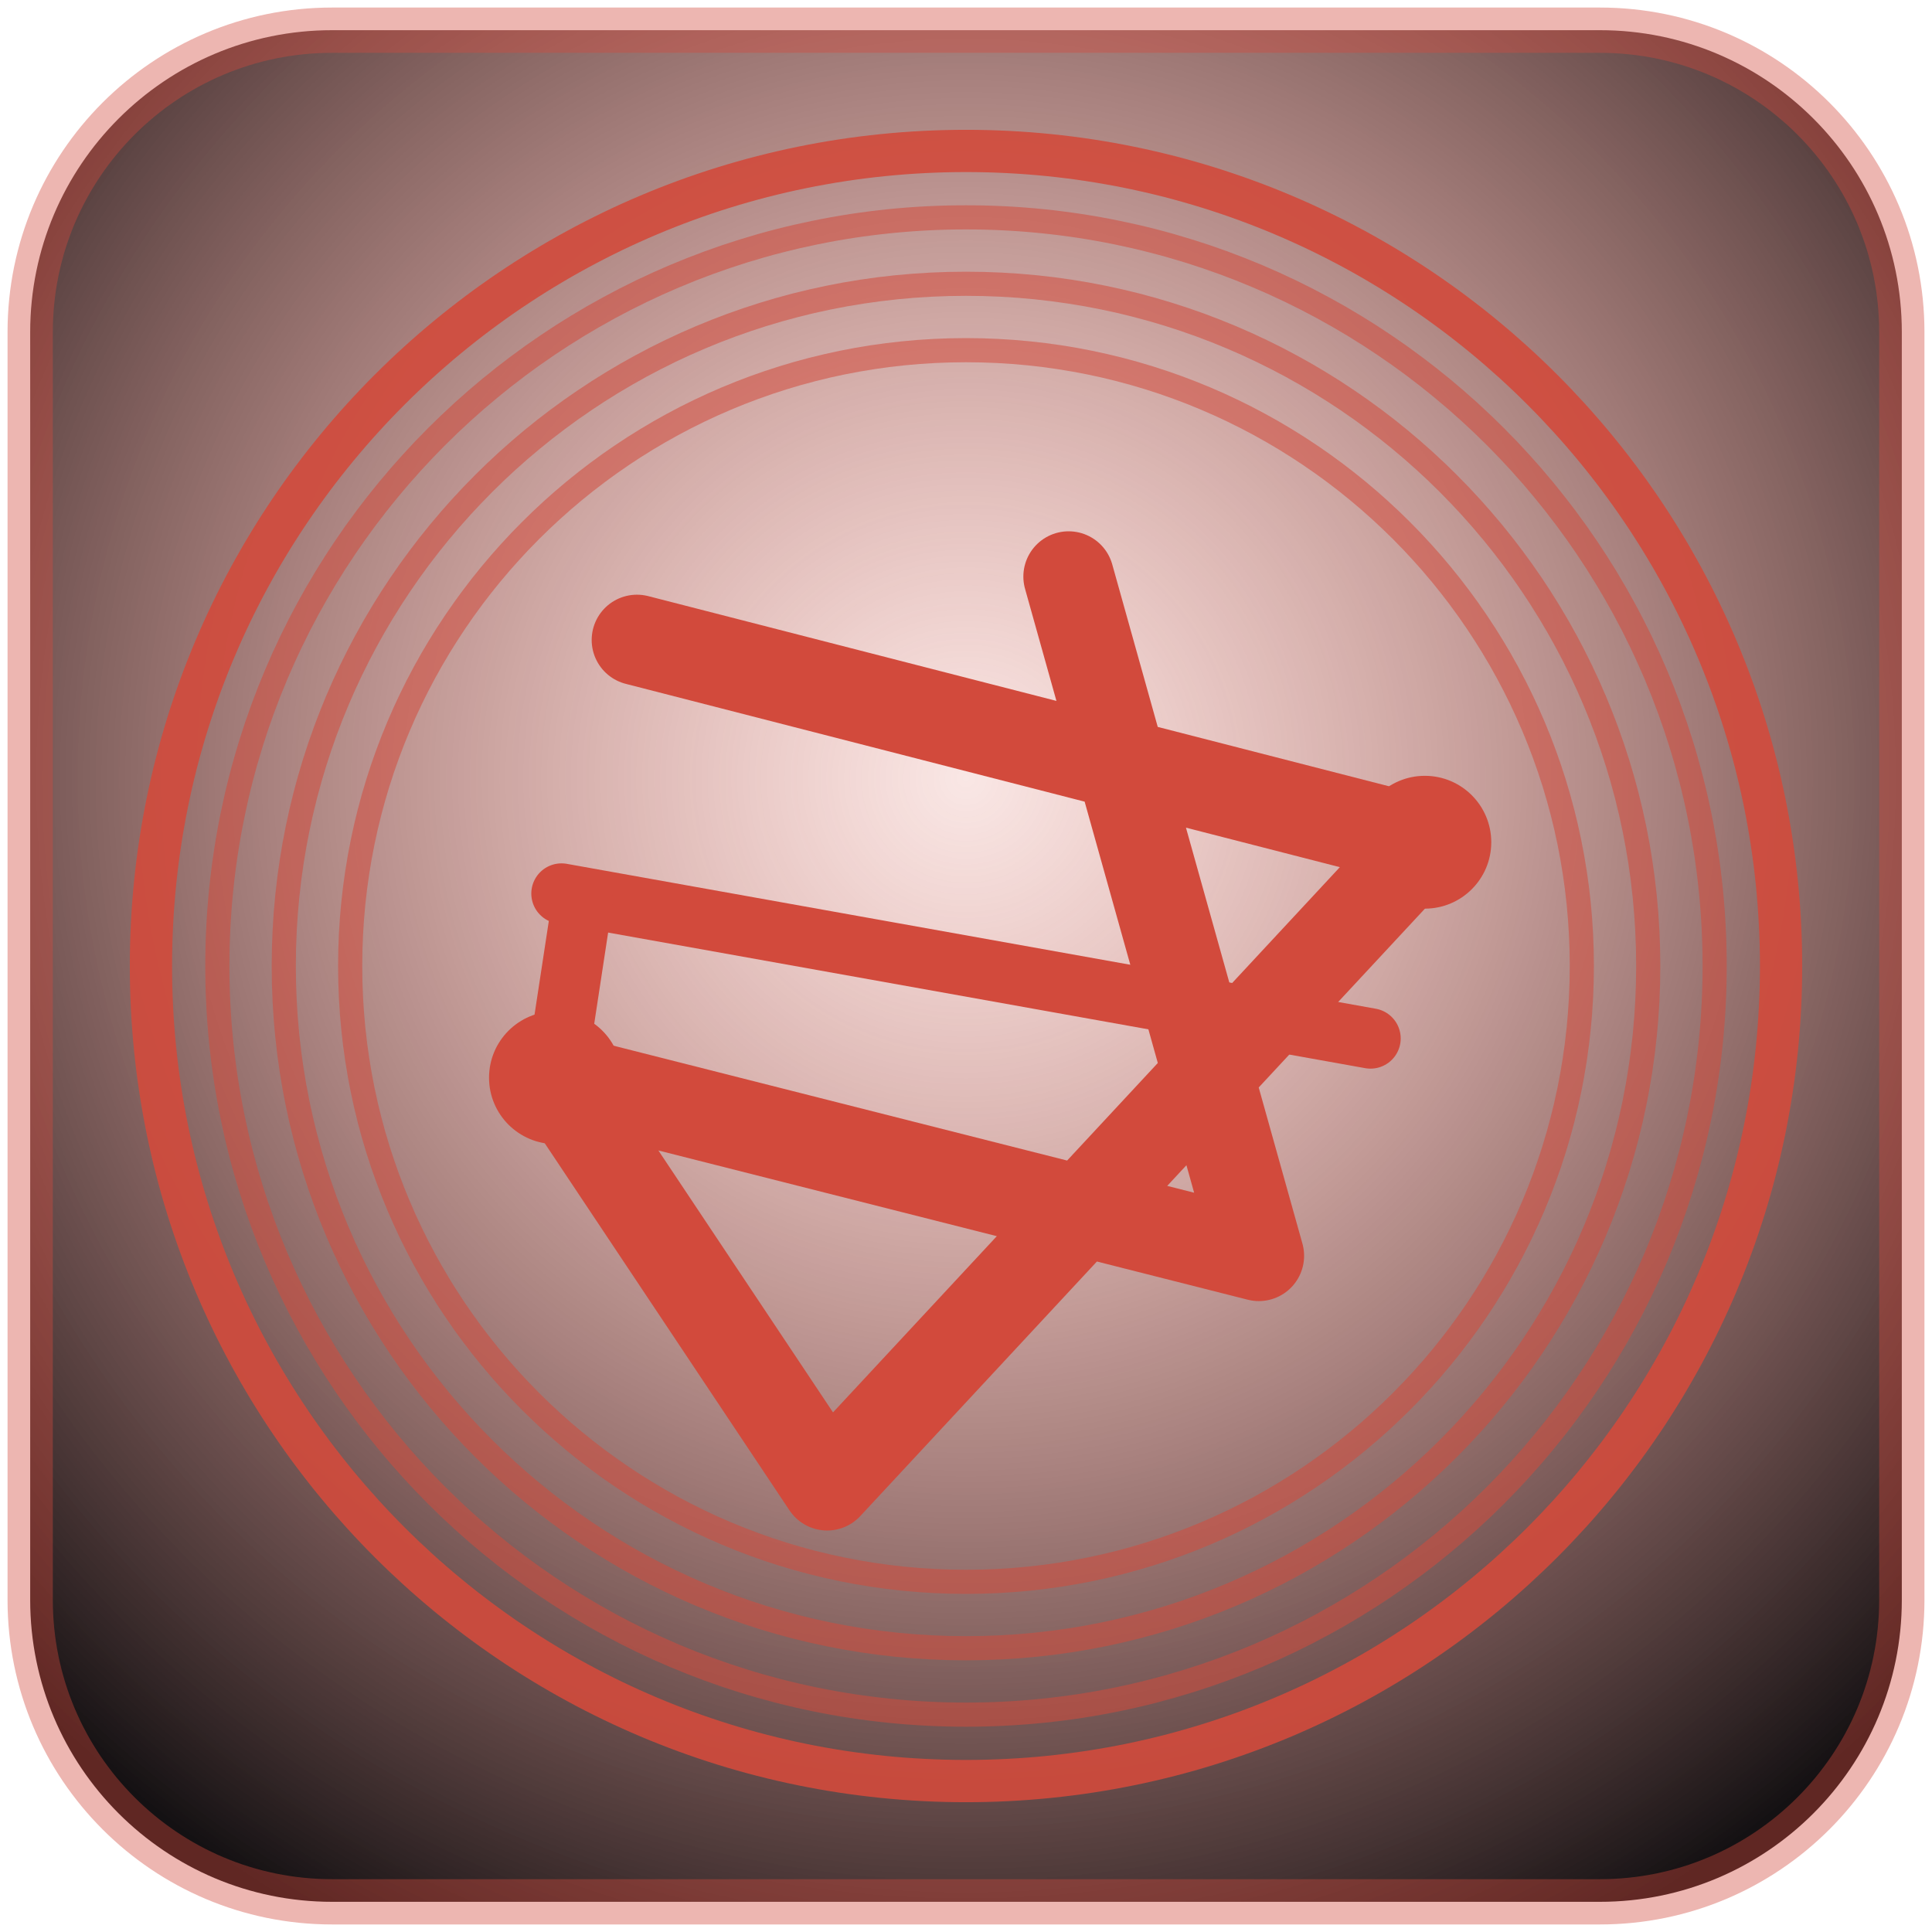
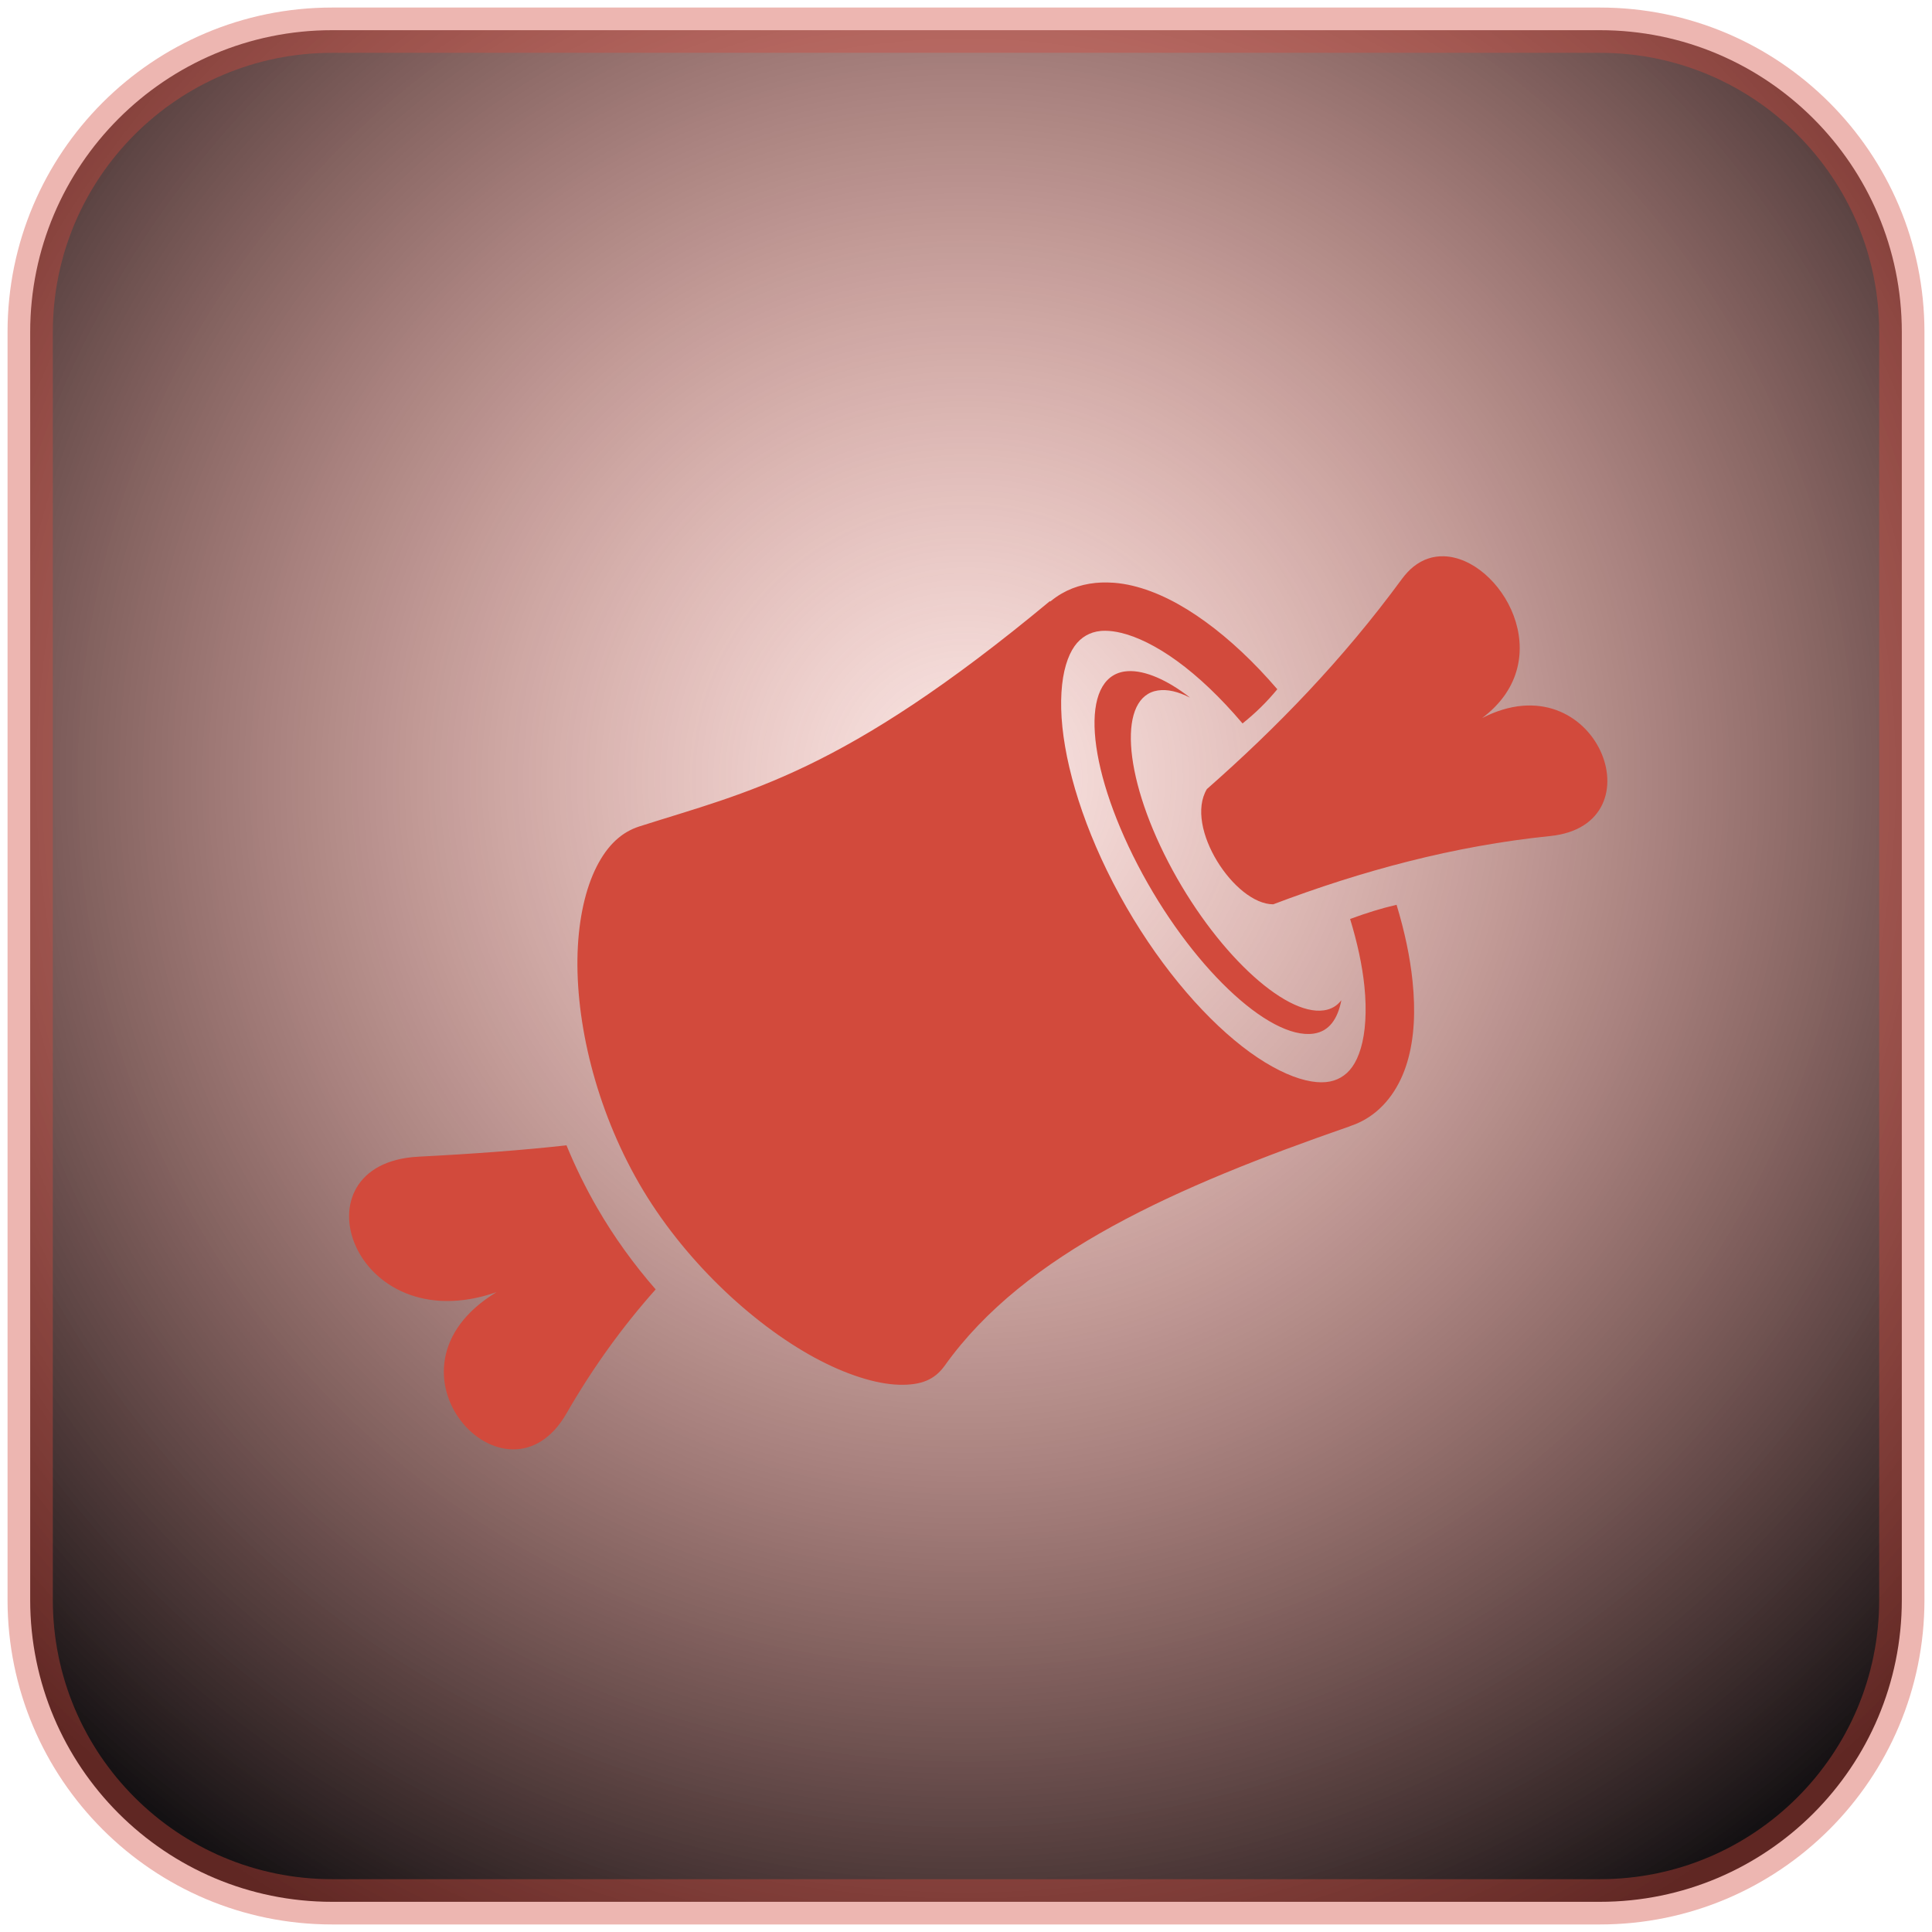
<svg xmlns="http://www.w3.org/2000/svg" viewBox="0 0 64 64" width="256" height="256">
  <defs>
    <radialGradient id="g" cx="50%" cy="40%" r="70%">
      <stop offset="0" stop-color="#d24a3c22" />
      <stop offset="1" stop-color="#141113" />
    </radialGradient>
  </defs>
  <rect x="1" y="1" width="62" height="62" rx="10" fill="url(#g)" stroke="#d24a3c66" stroke-width="1.5" />
-   <g fill="none" stroke="#d24a3c" stroke-width="3" stroke-linecap="round" stroke-linejoin="round">
-     <circle cx="32" cy="32" r="27" stroke-width="1.4" opacity="0.9" />
-     <circle cx="32" cy="32" r="24.8" stroke-width="0.8" opacity="0.55" />
-     <circle cx="32" cy="32" r="22.6" stroke-width="0.8" opacity="0.55" />
-     <circle cx="32" cy="32" r="20.4" stroke-width="0.8" opacity="0.55" />
-     <path d="M35.4 19.1 L41.7 41.6 L18.4 35.7 L27.4 49.2 L47.2 27.9 L21.1 21.2" />
-     <path d="M18.6 29.6 L45.4 34.4" stroke-width="2" />
-     <path d="M18.4 35.7 l0.9 -5.9" stroke-width="2" />
-     <circle cx="18.4" cy="35.7" r="2.2" fill="#d24a3c" stroke="none" />
-     <circle cx="47.2" cy="27.9" r="2.2" fill="#d24a3c" stroke="none" />
+   <g transform="translate(10 10) scale(0.0859375)" fill="#d24a3c">
+     <path d="M440.156 98.063c-4.05-.11-8.044 1.117-11.656 4-1.542 1.23-3.1 2.884-4.47 4.75-22.9 31.22-48.278 57.33-75.186 81-8.76 14.692 10.695 44.406 25.594 44.406 34.144-12.928 69.617-22.516 106.75-26.314 42.628-4.358 17.688-68.134-26.25-45.47 30.3-22.666 7.094-61.79-14.782-62.374zM310.47 108.156c-6.167-.108-12.215 1.172-17.595 4.28-1.576.912-3.042 1.948-4.406 3.095-.038-.056-.09-.13-.126-.186-79.912 66.402-116.334 73.468-158.22 86.844-6.886 2.2-12.27 7.18-16.5 15.5s-6.892 19.843-7.343 33.125c-.9 26.563 6.935 59.927 23.72 89.03 16.72 28.99 43.37 53.946 67.656 67.126 12.143 6.59 23.682 10.167 32.375 10.436 8.694.27 13.915-1.95 17.782-7.375 30.986-43.45 89.343-69.052 156.157-92.25-.005-.006.003-.023 0-.03 2.012-.663 3.967-1.51 5.842-2.594 8.2-4.738 13.535-12.897 16.282-22.125 2.747-9.227 3.22-19.75 2.03-31.25-.953-9.233-3.033-19.127-6.155-29.374-5.916 1.366-11.628 3.157-17.908 5.47 2.835 9.25 4.69 17.978 5.5 25.81 1.007 9.74.403 18.06-1.375 24.033-1.777 5.972-4.412 9.338-7.718 11.25-3.308 1.91-7.543 2.505-13.595 1.06-6.052-1.443-13.55-5.07-21.47-10.81-15.838-11.482-33.334-31.223-47.624-56-14.29-24.78-22.61-49.838-24.624-69.314-1.006-9.738-.403-18.027 1.375-24 1.78-5.973 4.414-9.37 7.72-11.28 1.653-.957 3.52-1.58 5.75-1.782.557-.05 1.147-.067 1.75-.063 1.81.014 3.824.272 6.094.814 6.05 1.444 13.518 5.04 21.437 10.78 8.218 5.957 16.884 14.166 25.314 24.126 5.07-4.055 9.34-8.25 13.406-13.188-8.97-10.46-18.366-19.26-27.75-26.062-9.354-6.78-18.733-11.61-28.094-13.844-2.34-.558-4.674-.935-7.03-1.125-.885-.07-1.776-.108-2.657-.124zm7.967 34.188c-.438.024-.86.063-1.28.125-17.327 2.54-14.97 36.035 5.03 74.56 20 38.528 50.52 67.576 67.844 65.032 5.995-.88 9.263-5.687 10.658-12.875-1.67 2.187-3.847 3.484-6.72 3.907-15.316 2.248-42.316-23.093-60-57.156-17.682-34.064-19.254-63.91-3.937-66.157 3.638-.53 7.69.417 12.345 2.782-8.68-6.8-17.353-10.583-23.938-10.218zM102 325.124c-16.555 1.844-35.304 3.26-57.063 4.376-49.128 2.523-25.555 71.576 30.094 52.22-49.365 29.9 3.86 86.927 26.97 46.75 10.362-18.016 21.88-33.79 34.375-47.814-8.42-9.644-16.078-20.224-22.563-31.47-4.52-7.835-8.462-15.898-11.812-24.06z" />
  </g>
</svg>
